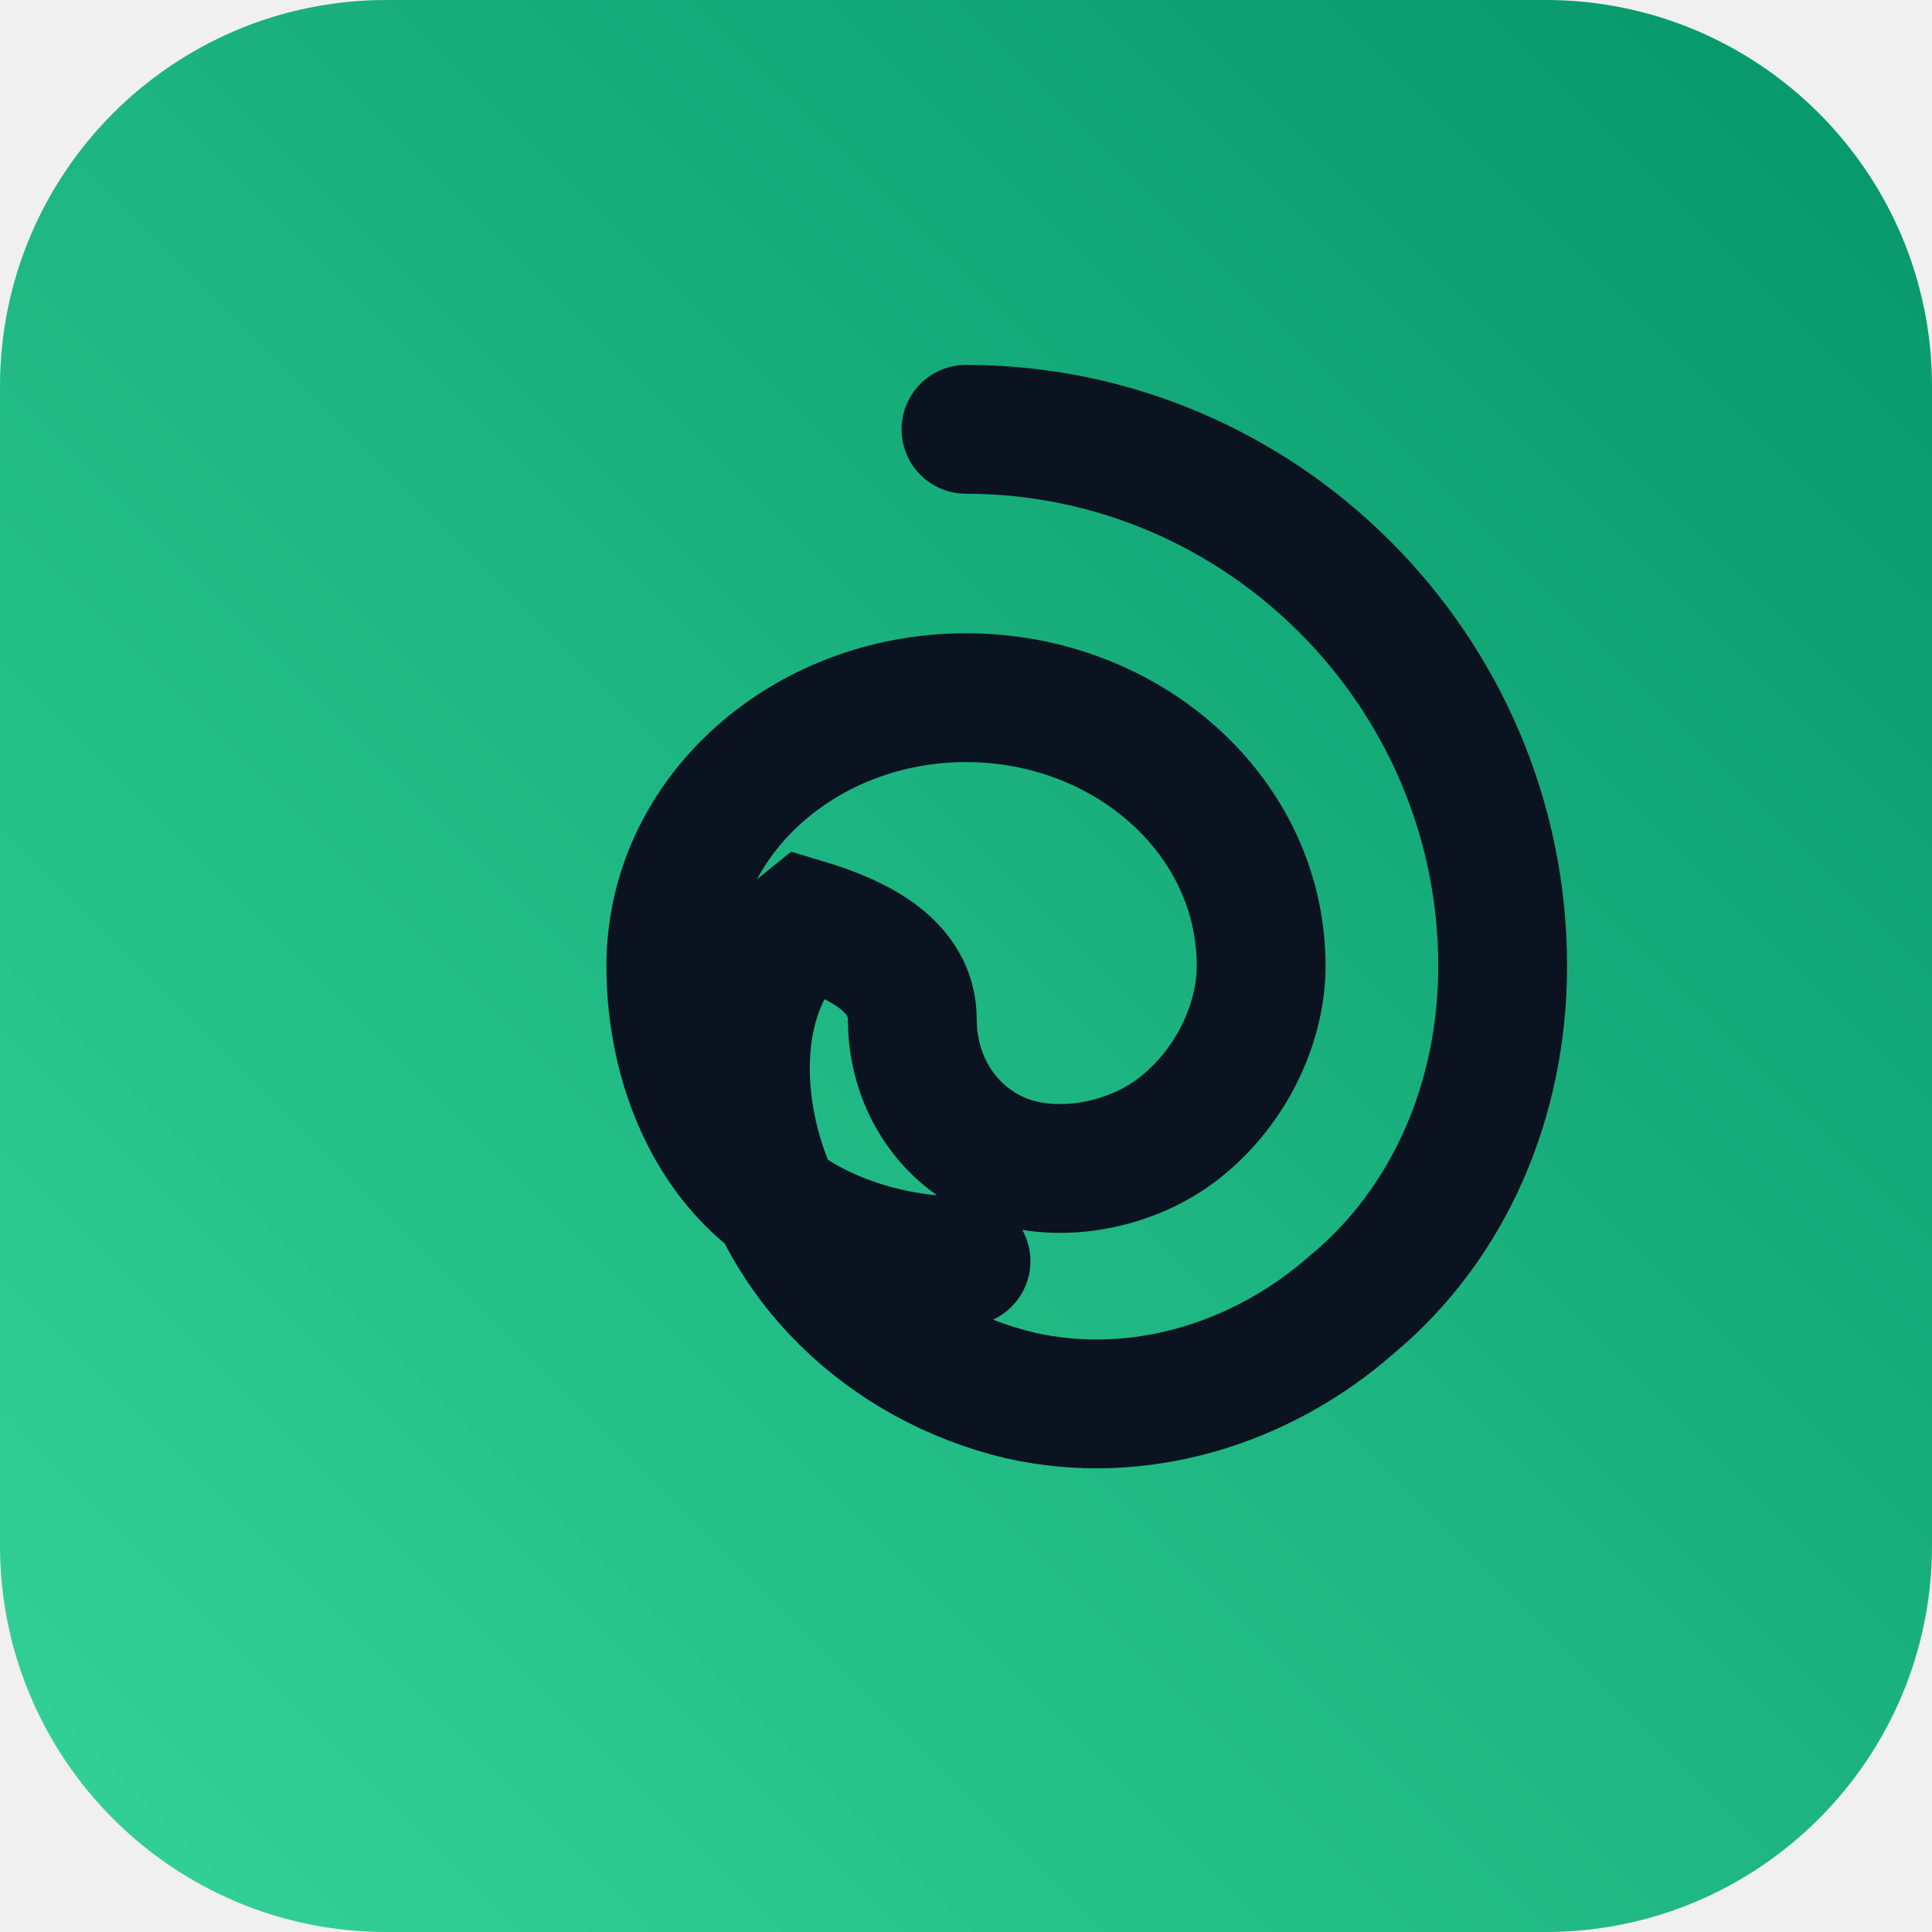
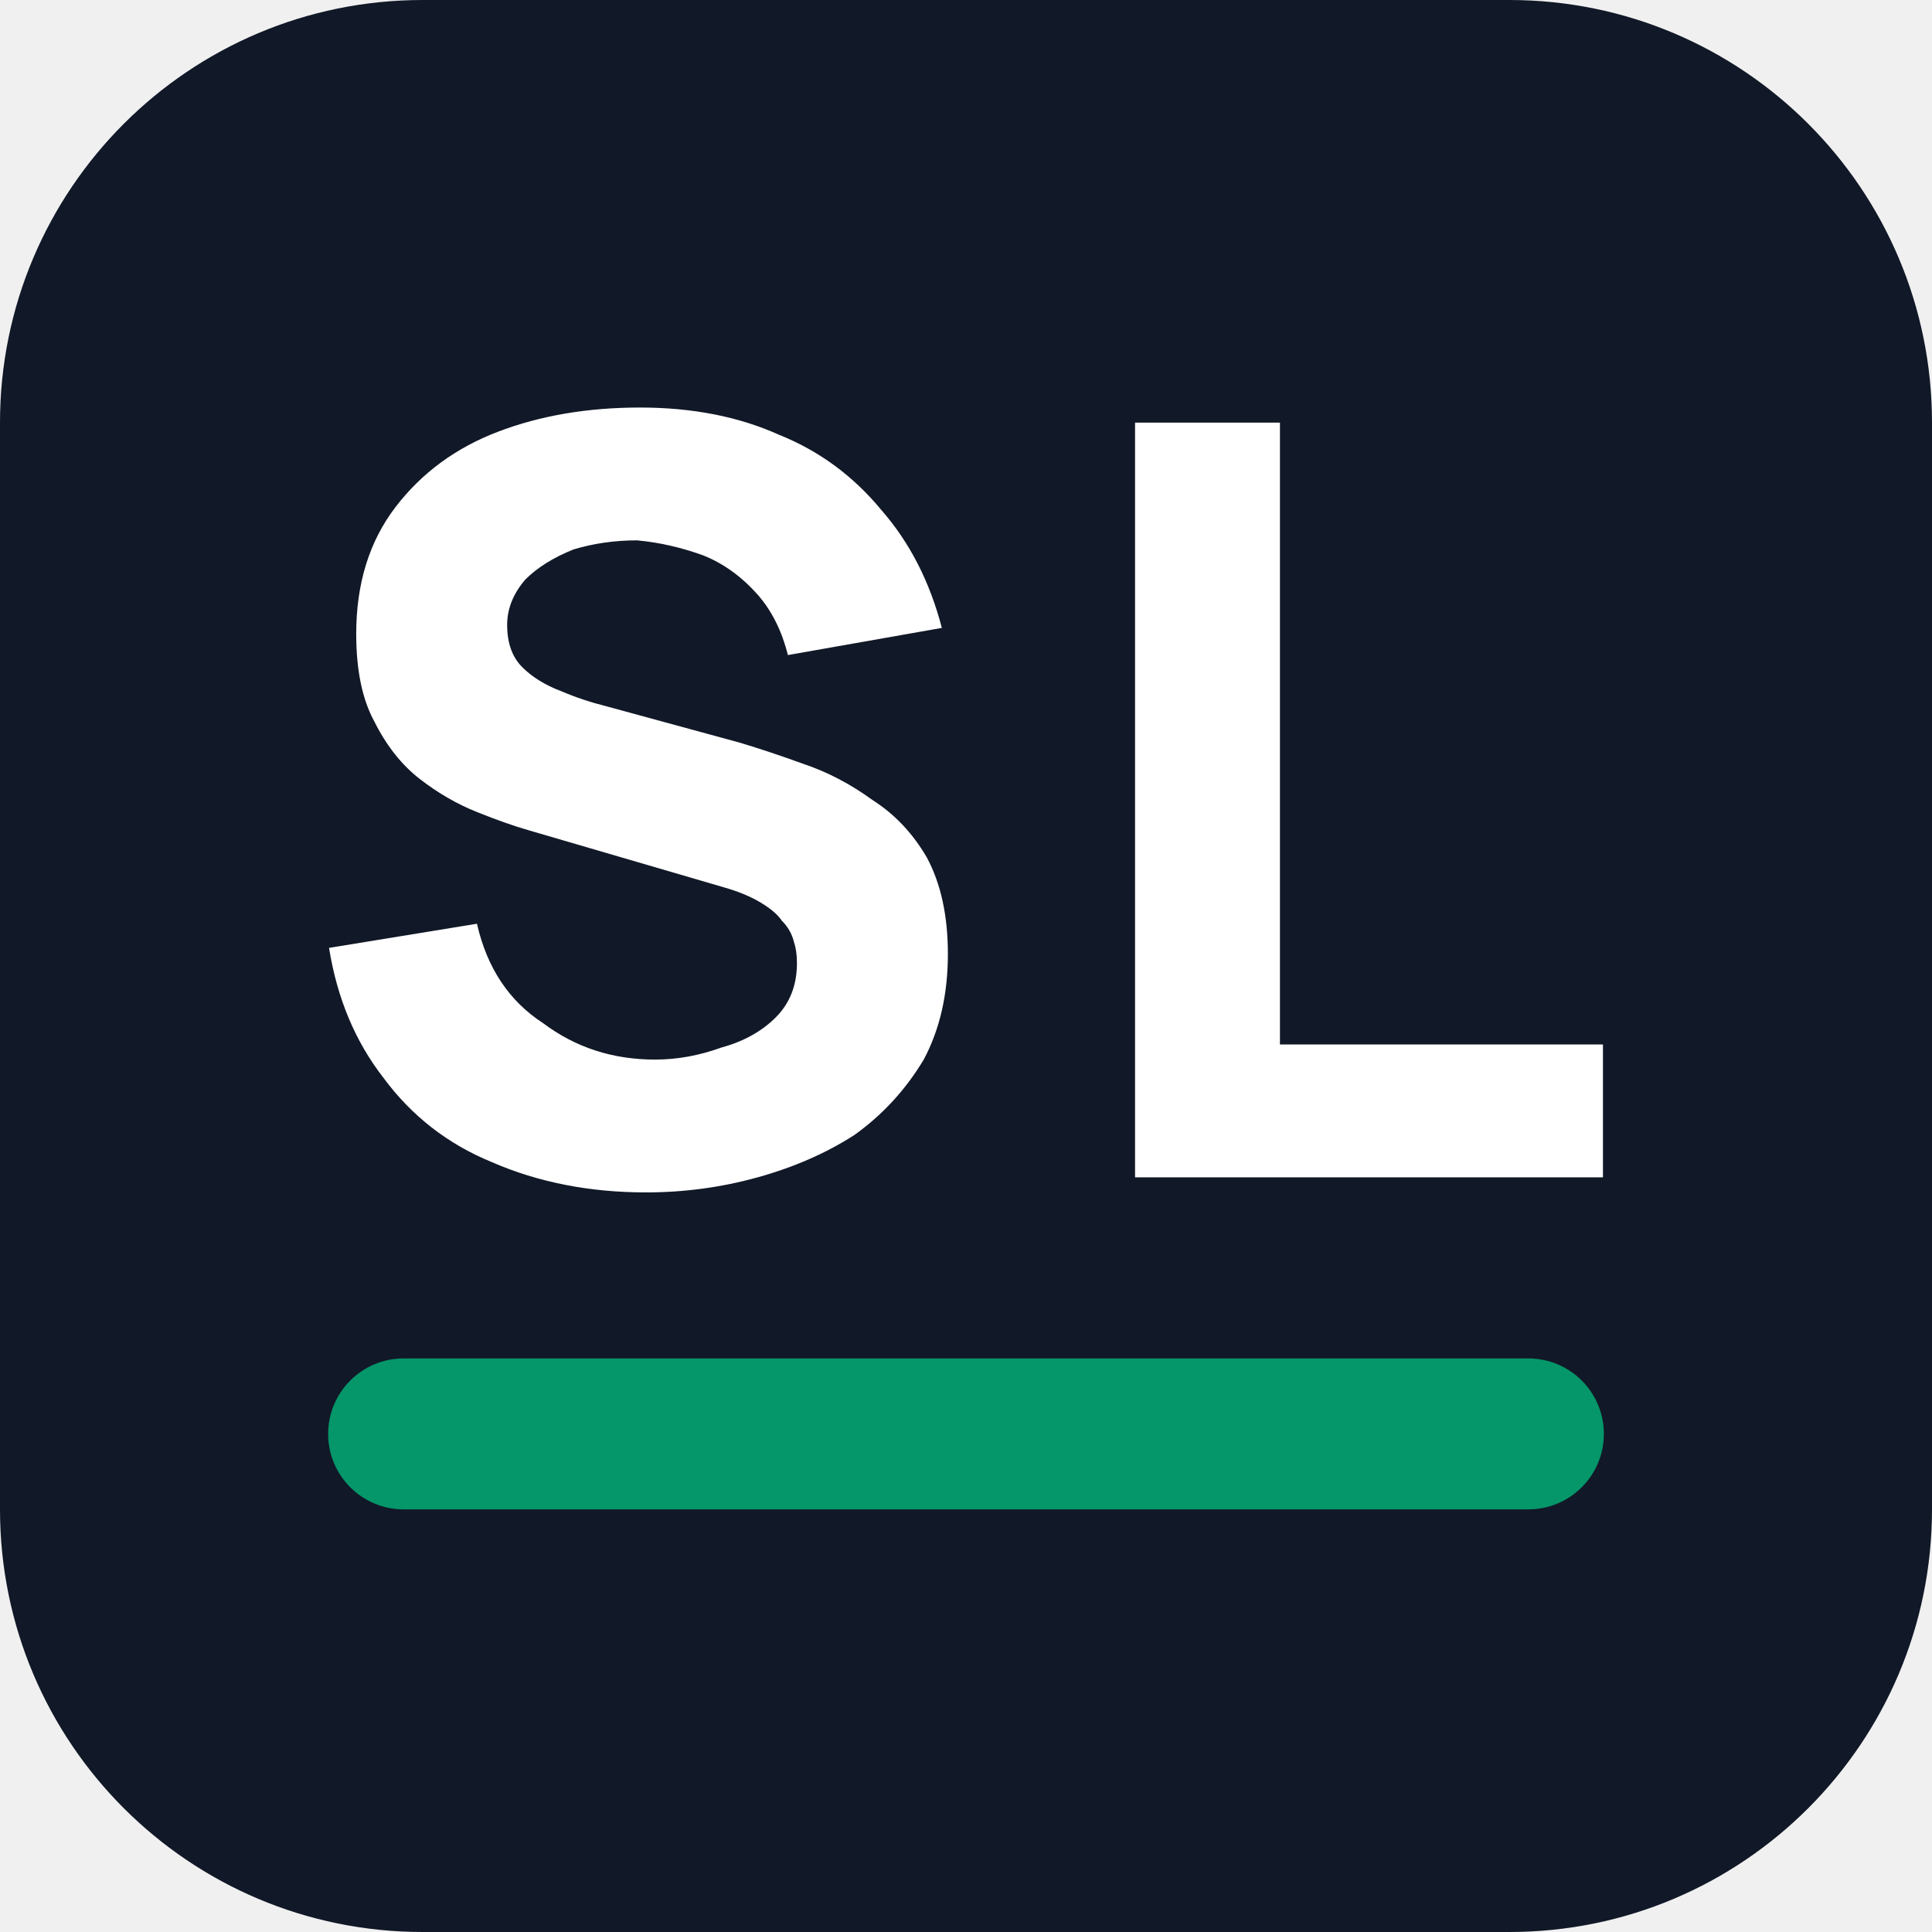
- <svg xmlns="http://www.w3.org/2000/svg" viewBox="0 0 180 180" fill="none">
-   <defs>
-     <linearGradient id="g" x1="0%" y1="100%" x2="100%" y2="0%">
-       <stop offset="0%" stop-color="#34d399" />
-       <stop offset="100%" stop-color="#059669" />
-     </linearGradient>
-   </defs>
-   <rect width="180" height="180" rx="36" fill="url(#g)" />
-   <g transform="translate(90,90) scale(5.0) translate(-16,-16)">
-     <path d="M16,6 C21.5,6 26,10.5 26,16 C26,18.5 25,20.8 23.2,22.3 C21.5,23.8 19.2,24.5 17,24 C14.5,23.4 12.5,21.5 12,19 C11.7,17.5 12,16 13,15.2 C14,15.5 15,16 15,17 C15,18 15.5,19 16.5,19.5 C17.5,20 19,19.8 20,19 C21,18.2 21.5,17 21.5,16 C21.5,13.2 19,11 16,11 C13,11 10.5,13.2 10.5,16 C10.5,17.5 11,19 12,20 C13,21 14.5,21.5 16,21.5" stroke="#0b1220" stroke-width="2.4" stroke-linecap="round" fill="none" />
-   </g>
+ <svg xmlns="http://www.w3.org/2000/svg" viewBox="0 0 64 64" width="180" height="180">
+   <rect width="64" height="64" rx="14" fill="#111827" />
+   <path d="M21.4 39.5Q18.6 39.5 16.3 38.5Q14.1 37.6 12.7 35.7Q11.3 33.9 10.9 31.4L15.8 30.6Q16.3 32.8 18 33.9Q19.6 35.1 21.7 35.1Q22.8 35.1 23.9 34.7Q25 34.4 25.7 33.7Q26.4 33 26.4 31.9Q26.4 31.5 26.3 31.2Q26.2 30.8 25.9 30.5Q25.7 30.2 25.2 29.9Q24.7 29.6 24 29.4L17.5 27.5Q16.8 27.3 15.8 26.9Q14.8 26.5 13.9 25.8Q13 25.1 12.4 23.9Q11.8 22.8 11.8 21Q11.8 18.5 13.1 16.8Q14.4 15.1 16.5 14.3Q18.6 13.5 21.2 13.5Q23.8 13.5 25.8 14.4Q27.8 15.2 29.2 16.9Q30.6 18.5 31.2 20.8L26.1 21.7Q25.8 20.5 25.1 19.7Q24.3 18.8 23.3 18.4Q22.2 18 21.1 17.9Q20 17.9 19 18.2Q18 18.6 17.4 19.2Q16.8 19.9 16.8 20.7Q16.8 21.6 17.3 22.1Q17.8 22.6 18.6 22.9Q19.3 23.2 20.1 23.4L24.5 24.6Q25.5 24.9 26.6 25.3Q27.8 25.7 28.9 26.5Q30 27.2 30.7 28.4Q31.4 29.7 31.4 31.6Q31.4 33.6 30.6 35.1Q29.7 36.6 28.3 37.6Q26.9 38.5 25.1 39Q23.3 39.5 21.4 39.5ZM37.6 39V14H42.4V34.6H53.1V39Z" fill="#ffffff" />
+   <rect x="10.87" y="45.0" width="42.26" height="5.0" rx="2.5" fill="#059669" />
</svg>
